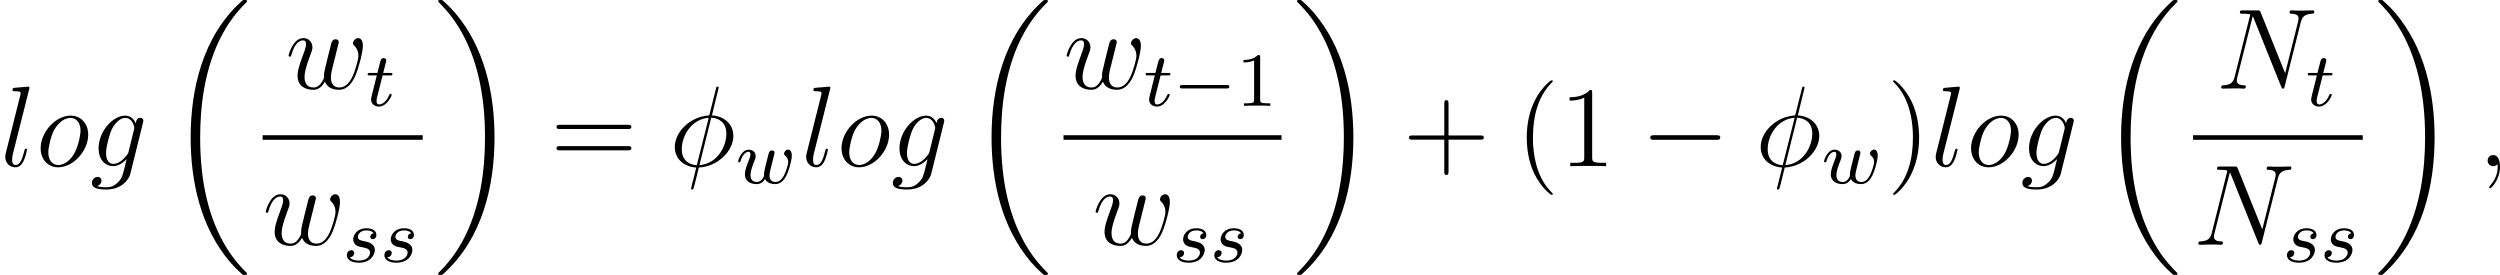
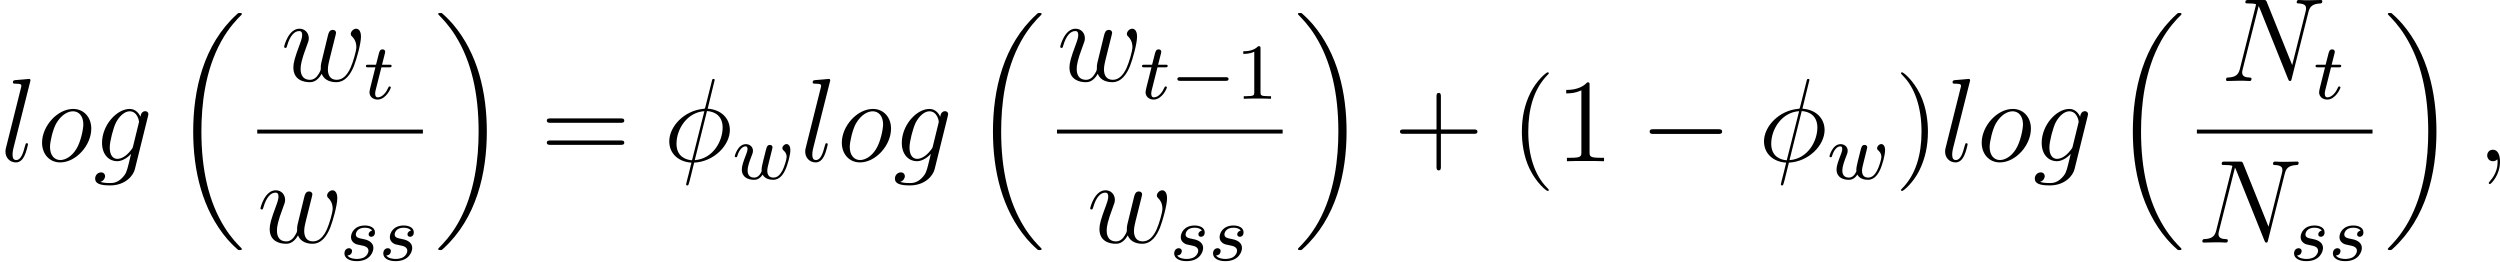
- <svg xmlns="http://www.w3.org/2000/svg" xmlns:xlink="http://www.w3.org/1999/xlink" version="1.1" width="260.826pt" height="28.68pt" viewBox="92.355 568.527 260.826 28.68">
+ <svg xmlns="http://www.w3.org/2000/svg" xmlns:xlink="http://www.w3.org/1999/xlink" version="1.1" width="252.026pt" height="26.327pt" viewBox="96.755 568.423 252.026 26.327">
  <defs>
-     <use id="g16-0" xlink:href="#g2-0" transform="scale(1.095891)" />
-     <path id="g2-0" d="M7.189-2.509C7.375-2.509 7.571-2.509 7.571-2.727S7.375-2.945 7.189-2.945H1.287C1.102-2.945 .905-2.945 .905-2.727S1.102-2.509 1.287-2.509H7.189Z" />
-     <path id="g21-49" d="M2.503-5.077C2.503-5.292 2.487-5.3 2.271-5.3C1.945-4.981 1.522-4.79 .765-4.79V-4.527C.98-4.527 1.411-4.527 1.873-4.742V-.654C1.873-.359 1.849-.263 1.092-.263H.813V0C1.14-.024 1.825-.024 2.184-.024S3.236-.024 3.563 0V-.263H3.284C2.527-.263 2.503-.359 2.503-.654V-5.077Z" />
-     <path id="g18-115" d="M3.212-2.997C3.029-2.965 2.861-2.821 2.861-2.622C2.861-2.479 2.957-2.375 3.132-2.375C3.252-2.375 3.499-2.463 3.499-2.821C3.499-3.316 2.981-3.515 2.487-3.515C1.419-3.515 1.084-2.758 1.084-2.351C1.084-2.271 1.084-1.985 1.379-1.761C1.562-1.618 1.698-1.594 2.112-1.514C2.391-1.459 2.845-1.379 2.845-.964C2.845-.757 2.694-.494 2.471-.343C2.176-.151 1.785-.143 1.658-.143C1.467-.143 .925-.175 .725-.494C1.132-.51 1.188-.837 1.188-.933C1.188-1.172 .972-1.227 .877-1.227C.749-1.227 .422-1.132 .422-.693C.422-.223 .917 .08 1.658 .08C3.045 .08 3.339-.901 3.339-1.235C3.339-1.953 2.558-2.104 2.264-2.16C1.881-2.232 1.57-2.287 1.57-2.622C1.57-2.766 1.706-3.292 2.479-3.292C2.782-3.292 3.092-3.204 3.212-2.997Z" />
-     <path id="g18-116" d="M1.761-3.172H2.542C2.694-3.172 2.79-3.172 2.79-3.324C2.79-3.435 2.686-3.435 2.55-3.435H1.825L2.112-4.567C2.144-4.686 2.144-4.726 2.144-4.734C2.144-4.902 2.016-4.981 1.881-4.981C1.61-4.981 1.554-4.766 1.467-4.407L1.219-3.435H.454C.303-3.435 .199-3.435 .199-3.284C.199-3.172 .303-3.172 .438-3.172H1.156L.677-1.259C.63-1.06 .558-.781 .558-.669C.558-.191 .948 .08 1.371 .08C2.224 .08 2.71-1.044 2.71-1.14C2.71-1.227 2.638-1.243 2.59-1.243C2.503-1.243 2.495-1.211 2.439-1.092C2.279-.709 1.881-.143 1.395-.143C1.227-.143 1.132-.255 1.132-.518C1.132-.669 1.156-.757 1.18-.861L1.761-3.172Z" />
-     <path id="g18-119" d="M3.905-2.606C3.953-2.798 4.041-3.14 4.041-3.188C4.041-3.387 3.881-3.435 3.786-3.435C3.507-3.435 3.459-3.236 3.363-2.869C3.26-2.455 3.228-2.303 3.108-1.849C3.037-1.546 2.941-1.172 2.941-.94C2.941-.901 2.949-.837 2.949-.797C2.949-.789 2.734-.143 2.208-.143C1.889-.143 1.53-.271 1.53-.861C1.53-1.251 1.714-1.769 1.969-2.415C2.048-2.622 2.072-2.694 2.072-2.837C2.072-3.276 1.722-3.515 1.355-3.515C.566-3.515 .239-2.391 .239-2.295C.239-2.224 .295-2.192 .359-2.192C.462-2.192 .47-2.24 .494-2.319C.701-3.013 1.044-3.292 1.331-3.292C1.451-3.292 1.522-3.212 1.522-3.029C1.522-2.861 1.459-2.678 1.403-2.534C1.092-1.737 .948-1.315 .948-.964C.948-.151 1.618 .08 2.176 .08C2.303 .08 2.718 .08 3.045-.446C3.268-.016 3.77 .08 4.113 .08C4.83 .08 5.165-.59 5.308-.869C5.563-1.387 5.842-2.431 5.842-2.901C5.842-3.523 5.483-3.523 5.452-3.523C5.26-3.523 5.037-3.316 5.037-3.108C5.037-2.997 5.085-2.933 5.141-2.893C5.228-2.813 5.467-2.614 5.467-2.224C5.467-1.993 5.244-1.235 5.021-.821C4.798-.422 4.535-.143 4.136-.143C3.786-.143 3.515-.327 3.515-.837C3.515-1.044 3.571-1.267 3.682-1.714L3.905-2.606Z" />
-     <path id="g29-40" d="M3.885 2.905C3.885 2.869 3.885 2.845 3.682 2.642C2.487 1.435 1.817-.538 1.817-2.977C1.817-5.296 2.379-7.293 3.766-8.703C3.885-8.811 3.885-8.835 3.885-8.871C3.885-8.942 3.826-8.966 3.778-8.966C3.622-8.966 2.642-8.106 2.056-6.934C1.447-5.727 1.172-4.447 1.172-2.977C1.172-1.913 1.339-.49 1.961 .789C2.666 2.224 3.646 3.001 3.778 3.001C3.826 3.001 3.885 2.977 3.885 2.905Z" />
-     <path id="g29-41" d="M3.371-2.977C3.371-3.885 3.252-5.368 2.582-6.755C1.877-8.189 .897-8.966 .765-8.966C.717-8.966 .658-8.942 .658-8.871C.658-8.835 .658-8.811 .861-8.608C2.056-7.4 2.726-5.428 2.726-2.989C2.726-.669 2.164 1.327 .777 2.738C.658 2.845 .658 2.869 .658 2.905C.658 2.977 .717 3.001 .765 3.001C.921 3.001 1.901 2.14 2.487 .968C3.096-.251 3.371-1.542 3.371-2.977Z" />
-     <path id="g29-43" d="M4.77-2.762H8.07C8.237-2.762 8.452-2.762 8.452-2.977C8.452-3.204 8.249-3.204 8.07-3.204H4.77V-6.504C4.77-6.671 4.77-6.886 4.555-6.886C4.328-6.886 4.328-6.683 4.328-6.504V-3.204H1.028C.861-3.204 .646-3.204 .646-2.989C.646-2.762 .849-2.762 1.028-2.762H4.328V.538C4.328 .705 4.328 .921 4.543 .921C4.77 .921 4.77 .717 4.77 .538V-2.762Z" />
-     <path id="g29-49" d="M3.443-7.663C3.443-7.938 3.443-7.95 3.204-7.95C2.917-7.627 2.319-7.185 1.088-7.185V-6.838C1.363-6.838 1.961-6.838 2.618-7.149V-.921C2.618-.49 2.582-.347 1.53-.347H1.16V0C1.482-.024 2.642-.024 3.037-.024S4.579-.024 4.902 0V-.347H4.531C3.479-.347 3.443-.49 3.443-.921V-7.663Z" />
-     <path id="g29-61" d="M8.07-3.873C8.237-3.873 8.452-3.873 8.452-4.089C8.452-4.316 8.249-4.316 8.07-4.316H1.028C.861-4.316 .646-4.316 .646-4.101C.646-3.873 .849-3.873 1.028-3.873H8.07ZM8.07-1.65C8.237-1.65 8.452-1.65 8.452-1.865C8.452-2.092 8.249-2.092 8.07-2.092H1.028C.861-2.092 .646-2.092 .646-1.877C.646-1.65 .849-1.65 1.028-1.65H8.07Z" />
-     <path id="g19-30" d="M5.141-8.189C5.141-8.297 5.057-8.297 5.021-8.297C4.914-8.297 4.902-8.273 4.854-8.07L4.208-5.499C4.172-5.344 4.16-5.332 4.148-5.32C4.136-5.296 4.053-5.284 4.029-5.284C2.068-5.117 .562-3.503 .562-2.008C.562-.717 1.554 .072 2.798 .143C2.702 .514 2.618 .897 2.523 1.267C2.355 1.901 2.26 2.295 2.26 2.343C2.26 2.367 2.26 2.439 2.379 2.439C2.415 2.439 2.463 2.439 2.487 2.391C2.511 2.367 2.582 2.08 2.63 1.925L3.072 .143C5.117 .036 6.671-1.638 6.671-3.144C6.671-4.352 5.762-5.212 4.435-5.296L5.141-8.189ZM4.364-5.057C5.153-5.009 5.942-4.567 5.942-3.395C5.942-2.044 4.997-.251 3.132-.108L4.364-5.057ZM2.857-.096C2.271-.132 1.291-.442 1.291-1.757C1.291-3.264 2.379-4.937 4.101-5.045L2.857-.096Z" />
-     <path id="g19-59" d="M2.331 .048C2.331-.646 2.104-1.16 1.614-1.16C1.231-1.16 1.04-.849 1.04-.586S1.219 0 1.626 0C1.781 0 1.913-.048 2.02-.155C2.044-.179 2.056-.179 2.068-.179C2.092-.179 2.092-.012 2.092 .048C2.092 .442 2.02 1.219 1.327 1.997C1.196 2.14 1.196 2.164 1.196 2.188C1.196 2.248 1.255 2.307 1.315 2.307C1.411 2.307 2.331 1.423 2.331 .048Z" />
-     <path id="g19-78" d="M8.847-6.91C8.978-7.424 9.17-7.783 10.078-7.819C10.114-7.819 10.258-7.831 10.258-8.034C10.258-8.165 10.15-8.165 10.102-8.165C9.863-8.165 9.253-8.141 9.014-8.141H8.44C8.273-8.141 8.058-8.165 7.89-8.165C7.819-8.165 7.675-8.165 7.675-7.938C7.675-7.819 7.771-7.819 7.855-7.819C8.572-7.795 8.62-7.52 8.62-7.305C8.62-7.197 8.608-7.161 8.572-6.994L7.221-1.602L4.663-7.962C4.579-8.153 4.567-8.165 4.304-8.165H2.845C2.606-8.165 2.499-8.165 2.499-7.938C2.499-7.819 2.582-7.819 2.809-7.819C2.869-7.819 3.575-7.819 3.575-7.711C3.575-7.687 3.551-7.592 3.539-7.556L1.949-1.219C1.805-.634 1.518-.383 .729-.347C.669-.347 .55-.335 .55-.12C.55 0 .669 0 .705 0C.944 0 1.554-.024 1.793-.024H2.367C2.534-.024 2.738 0 2.905 0C2.989 0 3.12 0 3.12-.227C3.12-.335 3.001-.347 2.953-.347C2.558-.359 2.176-.43 2.176-.861C2.176-.956 2.2-1.064 2.224-1.16L3.838-7.556C3.909-7.436 3.909-7.412 3.957-7.305L6.802-.215C6.862-.072 6.886 0 6.994 0C7.113 0 7.125-.036 7.173-.239L8.847-6.91Z" />
-     <path id="g19-103" d="M4.041-1.518C3.993-1.327 3.969-1.279 3.814-1.1C3.324-.466 2.821-.239 2.451-.239C2.056-.239 1.686-.55 1.686-1.375C1.686-2.008 2.044-3.347 2.307-3.885C2.654-4.555 3.192-5.033 3.694-5.033C4.483-5.033 4.639-4.053 4.639-3.981L4.603-3.814L4.041-1.518ZM4.782-4.483C4.627-4.83 4.292-5.272 3.694-5.272C2.391-5.272 .909-3.634 .909-1.853C.909-.61 1.662 0 2.427 0C3.061 0 3.622-.502 3.838-.741L3.575 .335C3.407 .992 3.335 1.291 2.905 1.71C2.415 2.2 1.961 2.2 1.698 2.2C1.339 2.2 1.04 2.176 .741 2.08C1.124 1.973 1.219 1.638 1.219 1.506C1.219 1.315 1.076 1.124 .813 1.124C.526 1.124 .215 1.363 .215 1.757C.215 2.248 .705 2.439 1.722 2.439C3.264 2.439 4.065 1.447 4.22 .801L5.547-4.555C5.583-4.698 5.583-4.722 5.583-4.746C5.583-4.914 5.452-5.045 5.272-5.045C4.985-5.045 4.818-4.806 4.782-4.483Z" />
-     <path id="g19-108" d="M3.037-7.998C3.049-8.046 3.072-8.118 3.072-8.177C3.072-8.297 2.953-8.297 2.929-8.297C2.917-8.297 2.487-8.261 2.271-8.237C2.068-8.225 1.889-8.201 1.674-8.189C1.387-8.165 1.303-8.153 1.303-7.938C1.303-7.819 1.423-7.819 1.542-7.819C2.152-7.819 2.152-7.711 2.152-7.592C2.152-7.544 2.152-7.52 2.092-7.305L.61-1.375C.574-1.243 .55-1.148 .55-.956C.55-.359 .992 .12 1.602 .12C1.997 .12 2.26-.143 2.451-.514C2.654-.909 2.821-1.662 2.821-1.71C2.821-1.769 2.774-1.817 2.702-1.817C2.594-1.817 2.582-1.757 2.534-1.578C2.319-.753 2.104-.12 1.626-.12C1.267-.12 1.267-.502 1.267-.669C1.267-.717 1.267-.968 1.351-1.303L3.037-7.998Z" />
-     <path id="g19-111" d="M5.452-3.288C5.452-4.423 4.71-5.272 3.622-5.272C2.044-5.272 .49-3.551 .49-1.865C.49-.729 1.231 .12 2.319 .12C3.909 .12 5.452-1.602 5.452-3.288ZM2.331-.12C1.733-.12 1.291-.598 1.291-1.435C1.291-1.985 1.578-3.204 1.913-3.802C2.451-4.722 3.12-5.033 3.61-5.033C4.196-5.033 4.651-4.555 4.651-3.718C4.651-3.24 4.4-1.961 3.945-1.231C3.455-.43 2.798-.12 2.331-.12Z" />
-     <path id="g19-119" d="M4.113-.729C4.376-.012 5.117 .12 5.571 .12C6.48 .12 7.018-.669 7.352-1.494C7.627-2.188 8.07-3.766 8.07-4.471C8.07-5.2 7.699-5.272 7.592-5.272C7.305-5.272 7.042-4.985 7.042-4.746C7.042-4.603 7.125-4.519 7.185-4.471C7.293-4.364 7.603-4.041 7.603-3.419C7.603-3.013 7.269-1.889 7.018-1.327C6.683-.598 6.241-.12 5.619-.12C4.949-.12 4.734-.622 4.734-1.172C4.734-1.518 4.842-1.937 4.89-2.14L5.392-4.148C5.452-4.388 5.559-4.806 5.559-4.854C5.559-5.033 5.416-5.153 5.236-5.153C4.89-5.153 4.806-4.854 4.734-4.567C4.615-4.101 4.113-2.08 4.065-1.817C4.017-1.614 4.017-1.482 4.017-1.219C4.017-.933 3.634-.478 3.622-.454C3.491-.323 3.3-.12 2.929-.12C1.985-.12 1.985-1.016 1.985-1.219C1.985-1.602 2.068-2.128 2.606-3.551C2.75-3.921 2.809-4.077 2.809-4.316C2.809-4.818 2.451-5.272 1.865-5.272C.765-5.272 .323-3.539 .323-3.443C.323-3.395 .371-3.335 .454-3.335C.562-3.335 .574-3.383 .622-3.551C.921-4.603 1.387-5.033 1.829-5.033C1.949-5.033 2.14-5.021 2.14-4.639C2.14-4.579 2.14-4.328 1.937-3.802C1.375-2.307 1.255-1.817 1.255-1.363C1.255-.108 2.283 .12 2.893 .12C3.096 .12 3.634 .12 4.113-.729Z" />
-     <path id="g13-18" d="M8.369 28.083C8.369 28.035 8.345 28.011 8.321 27.975C7.878 27.533 7.077 26.732 6.276 25.441C4.352 22.356 3.479 18.471 3.479 13.868C3.479 10.652 3.909 6.504 5.882 2.941C6.826 1.243 7.807 .263 8.333-.263C8.369-.299 8.369-.323 8.369-.359C8.369-.478 8.285-.478 8.118-.478S7.926-.478 7.747-.299C3.742 3.347 2.487 8.823 2.487 13.856C2.487 18.554 3.563 23.289 6.599 26.863C6.838 27.138 7.293 27.628 7.783 28.059C7.926 28.202 7.95 28.202 8.118 28.202S8.369 28.202 8.369 28.083Z" />
-     <path id="g13-19" d="M6.3 13.868C6.3 9.17 5.224 4.435 2.188 .861C1.949 .586 1.494 .096 1.004-.335C.861-.478 .837-.478 .669-.478C.526-.478 .418-.478 .418-.359C.418-.311 .466-.263 .49-.239C.909 .191 1.71 .992 2.511 2.283C4.435 5.368 5.308 9.253 5.308 13.856C5.308 17.072 4.878 21.22 2.905 24.783C1.961 26.481 .968 27.473 .466 27.975C.442 28.011 .418 28.047 .418 28.083C.418 28.202 .526 28.202 .669 28.202C.837 28.202 .861 28.202 1.04 28.023C5.045 24.377 6.3 18.901 6.3 13.868Z" />
-     <path id="g15-0" d="M5.571-1.809C5.699-1.809 5.874-1.809 5.874-1.993S5.699-2.176 5.571-2.176H1.004C.877-2.176 .701-2.176 .701-1.993S.877-1.809 1.004-1.809H5.571Z" />
+     <path id="g2-0" d="M7.571-2.727C7.571-2.945 7.364-2.945 7.211-2.945H1.265C1.113-2.945 .905-2.945 .905-2.727S1.113-2.509 1.265-2.509H7.211C7.364-2.509 7.571-2.509 7.571-2.727Z" />
+     <path id="g20-49" d="M3.563 0V-.263H3.284C2.527-.263 2.503-.359 2.503-.654V-5.077C2.503-5.292 2.487-5.3 2.271-5.3C1.945-4.981 1.522-4.79 .765-4.79V-4.527C.98-4.527 1.411-4.527 1.873-4.742V-.654C1.873-.359 1.849-.263 1.092-.263H.813V0C1.14-.024 1.825-.024 2.184-.024S3.236-.024 3.563 0Z" />
+     <path id="g14-0" d="M5.866-1.993C5.866-2.176 5.691-2.176 5.579-2.176H.996C.885-2.176 .709-2.176 .709-1.993S.885-1.809 .996-1.809H5.579C5.691-1.809 5.866-1.809 5.866-1.993Z" />
+     <use id="g15-0" xlink:href="#g2-0" transform="scale(1.095891)" />
+     <path id="g21-40" d="M3.885 2.905C3.885 2.869 3.885 2.845 3.682 2.642C2.487 1.435 1.817-.538 1.817-2.977C1.817-5.296 2.379-7.293 3.766-8.703C3.885-8.811 3.885-8.835 3.885-8.871C3.885-8.942 3.826-8.966 3.778-8.966C3.622-8.966 2.642-8.106 2.056-6.934C1.447-5.727 1.172-4.447 1.172-2.977C1.172-1.913 1.339-.49 1.961 .789C2.666 2.224 3.646 3.001 3.778 3.001C3.826 3.001 3.885 2.977 3.885 2.905Z" />
+     <path id="g21-41" d="M3.371-2.977C3.371-3.885 3.252-5.368 2.582-6.755C1.877-8.189 .897-8.966 .765-8.966C.717-8.966 .658-8.942 .658-8.871C.658-8.835 .658-8.811 .861-8.608C2.056-7.4 2.726-5.428 2.726-2.989C2.726-.669 2.164 1.327 .777 2.738C.658 2.845 .658 2.869 .658 2.905C.658 2.977 .717 3.001 .765 3.001C.921 3.001 1.901 2.14 2.487 .968C3.096-.251 3.371-1.542 3.371-2.977Z" />
+     <path id="g21-43" d="M8.452-2.977C8.452-3.204 8.249-3.204 8.07-3.204H4.77V-6.504C4.77-6.671 4.77-6.886 4.555-6.886C4.328-6.886 4.328-6.683 4.328-6.504V-3.204H1.028C.861-3.204 .646-3.204 .646-2.989C.646-2.762 .849-2.762 1.028-2.762H4.328V.538C4.328 .705 4.328 .921 4.543 .921C4.77 .921 4.77 .717 4.77 .538V-2.762H8.07C8.237-2.762 8.452-2.762 8.452-2.977Z" />
+     <path id="g21-49" d="M4.902 0V-.347H4.531C3.479-.347 3.443-.49 3.443-.921V-7.663C3.443-7.938 3.443-7.95 3.204-7.95C2.917-7.627 2.319-7.185 1.088-7.185V-6.838C1.363-6.838 1.961-6.838 2.618-7.149V-.921C2.618-.49 2.582-.347 1.53-.347H1.16V0C1.482-.024 2.642-.024 3.037-.024S4.579-.024 4.902 0Z" />
+     <path id="g21-61" d="M8.452-4.089C8.452-4.316 8.249-4.316 8.07-4.316H1.028C.861-4.316 .646-4.316 .646-4.101C.646-3.873 .849-3.873 1.028-3.873H8.07C8.237-3.873 8.452-3.873 8.452-4.089ZM8.452-1.865C8.452-2.092 8.249-2.092 8.07-2.092H1.028C.861-2.092 .646-2.092 .646-1.877C.646-1.65 .849-1.65 1.028-1.65H8.07C8.237-1.65 8.452-1.65 8.452-1.865Z" />
+     <path id="g17-115" d="M3.339-1.235C3.339-1.953 2.558-2.104 2.264-2.16C1.881-2.232 1.57-2.287 1.57-2.622C1.57-2.766 1.706-3.292 2.479-3.292C2.782-3.292 3.092-3.204 3.212-2.997C3.029-2.965 2.861-2.821 2.861-2.622C2.861-2.479 2.957-2.375 3.132-2.375C3.252-2.375 3.499-2.463 3.499-2.821C3.499-3.316 2.981-3.515 2.487-3.515C1.419-3.515 1.084-2.758 1.084-2.351C1.084-2.271 1.084-1.985 1.379-1.761C1.562-1.618 1.698-1.594 2.112-1.514C2.391-1.459 2.845-1.379 2.845-.964C2.845-.757 2.694-.494 2.471-.343C2.176-.151 1.785-.143 1.658-.143C1.467-.143 .925-.175 .725-.494C1.132-.51 1.188-.837 1.188-.933C1.188-1.172 .972-1.227 .877-1.227C.749-1.227 .422-1.132 .422-.693C.422-.223 .917 .08 1.658 .08C3.045 .08 3.339-.901 3.339-1.235Z" />
+     <path id="g17-116" d="M2.71-1.14C2.71-1.227 2.638-1.243 2.59-1.243C2.503-1.243 2.495-1.211 2.439-1.092C2.279-.709 1.881-.143 1.395-.143C1.227-.143 1.132-.255 1.132-.518C1.132-.669 1.156-.757 1.18-.861L1.761-3.172H2.542C2.694-3.172 2.79-3.172 2.79-3.324C2.79-3.435 2.686-3.435 2.55-3.435H1.825L2.112-4.567C2.144-4.686 2.144-4.734 2.144-4.734C2.144-4.902 2.016-4.981 1.881-4.981C1.61-4.981 1.554-4.766 1.467-4.407L1.219-3.435H.454C.303-3.435 .199-3.435 .199-3.284C.199-3.172 .303-3.172 .438-3.172H1.156L.677-1.259C.63-1.06 .558-.781 .558-.669C.558-.191 .948 .08 1.371 .08C2.224 .08 2.71-1.044 2.71-1.14Z" />
+     <path id="g17-119" d="M5.842-2.901C5.842-3.523 5.483-3.523 5.452-3.523C5.26-3.523 5.037-3.316 5.037-3.108C5.037-2.997 5.085-2.933 5.141-2.893C5.228-2.813 5.467-2.614 5.467-2.224C5.467-1.993 5.244-1.235 5.021-.821C4.798-.422 4.535-.143 4.136-.143C3.786-.143 3.515-.327 3.515-.837C3.515-1.044 3.571-1.267 3.682-1.714L3.905-2.606C3.953-2.798 4.041-3.14 4.041-3.188C4.041-3.387 3.881-3.435 3.786-3.435C3.507-3.435 3.459-3.236 3.363-2.869L3.108-1.849C3.037-1.546 2.941-1.172 2.941-.94C2.941-.901 2.949-.837 2.949-.797C2.949-.797 2.734-.143 2.208-.143C1.889-.143 1.53-.271 1.53-.861C1.53-1.251 1.714-1.769 1.969-2.415C2.048-2.622 2.072-2.694 2.072-2.837C2.072-3.276 1.722-3.515 1.355-3.515C.566-3.515 .239-2.391 .239-2.295C.239-2.224 .295-2.192 .359-2.192C.462-2.192 .47-2.24 .494-2.319C.701-3.013 1.044-3.292 1.331-3.292C1.451-3.292 1.522-3.212 1.522-3.029C1.522-2.861 1.459-2.678 1.403-2.534C1.092-1.737 .948-1.315 .948-.964C.948-.151 1.618 .08 2.176 .08C2.303 .08 2.718 .08 3.045-.446C3.268-.016 3.77 .08 4.113 .08C4.83 .08 5.165-.59 5.308-.869C5.563-1.387 5.842-2.431 5.842-2.901Z" />
+     <path id="g28-18" d="M6.974 23.402C6.974 23.362 6.954 23.342 6.934 23.313C6.565 22.944 5.898 22.276 5.23 21.2C3.626 18.63 2.899 15.392 2.899 11.557C2.899 8.877 3.258 5.42 4.902 2.451C5.689 1.036 6.506 .219 6.944-.219C6.974-.249 6.974-.269 6.974-.299C6.974-.399 6.904-.399 6.765-.399S6.605-.399 6.456-.249C3.118 2.79 2.072 7.352 2.072 11.547C2.072 15.462 2.969 19.407 5.499 22.386C5.699 22.615 6.077 23.024 6.486 23.382C6.605 23.502 6.625 23.502 6.765 23.502S6.974 23.502 6.974 23.402Z" />
+     <path id="g28-19" d="M5.25 11.557C5.25 7.641 4.354 3.696 1.823 .717C1.624 .488 1.245 .08 .837-.279C.717-.399 .697-.399 .558-.399C.438-.399 .349-.399 .349-.299C.349-.259 .389-.219 .408-.199C.757 .159 1.425 .827 2.092 1.903C3.696 4.473 4.423 7.711 4.423 11.547C4.423 14.227 4.065 17.684 2.421 20.653C1.634 22.067 .807 22.894 .389 23.313C.369 23.342 .349 23.372 .349 23.402C.349 23.502 .438 23.502 .558 23.502C.697 23.502 .717 23.502 .867 23.352C4.204 20.314 5.25 15.751 5.25 11.557Z" />
+     <path id="g18-30" d="M6.671-3.144C6.671-4.352 5.762-5.212 4.435-5.296L5.141-8.189C5.141-8.297 5.057-8.297 5.021-8.297C4.914-8.297 4.902-8.273 4.854-8.07L4.208-5.499C4.172-5.344 4.148-5.32 4.148-5.32C4.136-5.296 4.029-5.284 4.029-5.284C2.068-5.117 .562-3.503 .562-2.008C.562-.717 1.554 .072 2.798 .143L2.523 1.267C2.355 1.901 2.26 2.295 2.26 2.343C2.26 2.343 2.26 2.439 2.379 2.439C2.415 2.439 2.463 2.439 2.487 2.391C2.511 2.367 2.582 2.08 2.63 1.925L3.072 .143C5.117 .036 6.671-1.638 6.671-3.144ZM5.942-3.395C5.942-2.044 4.997-.251 3.132-.108L4.364-5.057C5.153-5.009 5.942-4.567 5.942-3.395ZM4.101-5.045L2.857-.096C2.271-.132 1.291-.442 1.291-1.757C1.291-3.264 2.379-4.937 4.101-5.045Z" />
+     <path id="g18-59" d="M2.331 .048C2.331-.646 2.104-1.16 1.614-1.16C1.231-1.16 1.04-.849 1.04-.586S1.219 0 1.626 0C1.781 0 1.913-.048 2.02-.155C2.044-.179 2.068-.179 2.068-.179S2.092-.012 2.092 .048C2.092 .442 2.02 1.219 1.327 1.997C1.196 2.14 1.196 2.188 1.196 2.188C1.196 2.248 1.255 2.307 1.315 2.307C1.411 2.307 2.331 1.423 2.331 .048Z" />
+     <path id="g18-78" d="M10.258-8.034C10.258-8.165 10.15-8.165 10.102-8.165L9.014-8.141H8.44C8.273-8.141 8.058-8.165 7.89-8.165C7.819-8.165 7.675-8.165 7.675-7.938C7.675-7.819 7.771-7.819 7.855-7.819C8.572-7.795 8.62-7.52 8.62-7.305C8.62-7.197 8.608-7.161 8.572-6.994L7.221-1.602L4.663-7.962C4.579-8.153 4.567-8.165 4.304-8.165H2.845C2.606-8.165 2.499-8.165 2.499-7.938C2.499-7.819 2.582-7.819 2.809-7.819C2.869-7.819 3.575-7.819 3.575-7.711C3.575-7.711 3.551-7.592 3.539-7.556L1.949-1.219C1.805-.634 1.518-.383 .729-.347C.669-.347 .55-.335 .55-.12C.55 0 .669 0 .705 0L1.793-.024H2.367C2.534-.024 2.738 0 2.905 0C2.989 0 3.12 0 3.12-.227C3.12-.335 3.001-.347 2.953-.347C2.558-.359 2.176-.43 2.176-.861C2.176-.956 2.2-1.064 2.224-1.16L3.838-7.556C3.909-7.436 3.909-7.412 3.957-7.305L6.802-.215C6.862-.072 6.886 0 6.994 0C7.113 0 7.125-.036 7.173-.239L8.847-6.91C8.978-7.424 9.17-7.783 10.078-7.819C10.114-7.819 10.258-7.831 10.258-8.034Z" />
+     <path id="g18-103" d="M4.041-1.518C3.993-1.327 3.969-1.279 3.814-1.1C3.324-.466 2.821-.239 2.451-.239C2.056-.239 1.686-.55 1.686-1.375C1.686-2.008 2.044-3.347 2.307-3.885C2.654-4.555 3.192-5.033 3.694-5.033C4.483-5.033 4.639-4.053 4.639-3.981L4.603-3.814L4.041-1.518ZM4.22 .801L5.547-4.555C5.583-4.698 5.583-4.746 5.583-4.746C5.583-4.914 5.452-5.045 5.272-5.045C4.985-5.045 4.818-4.806 4.782-4.483C4.627-4.83 4.292-5.272 3.694-5.272C2.391-5.272 .909-3.634 .909-1.853C.909-.61 1.662 0 2.427 0C3.061 0 3.622-.502 3.838-.741C3.634 .06 3.634 .084 3.575 .335C3.407 .992 3.335 1.291 2.905 1.71C2.415 2.2 1.961 2.2 1.698 2.2C1.339 2.2 1.04 2.176 .741 2.08C1.124 1.973 1.219 1.638 1.219 1.506C1.219 1.315 1.076 1.124 .813 1.124C.526 1.124 .215 1.363 .215 1.757C.215 2.248 .705 2.439 1.722 2.439C3.264 2.439 4.065 1.447 4.22 .801Z" />
+     <path id="g18-108" d="M2.821-1.71C2.821-1.769 2.774-1.817 2.702-1.817C2.594-1.817 2.582-1.757 2.534-1.578C2.319-.753 2.104-.12 1.626-.12C1.267-.12 1.267-.502 1.267-.669C1.267-.717 1.267-.968 1.351-1.303L3.037-7.998C3.049-8.046 3.072-8.118 3.072-8.177C3.072-8.297 2.929-8.297 2.929-8.297L2.271-8.237C2.068-8.225 1.889-8.201 1.674-8.189C1.387-8.165 1.303-8.153 1.303-7.938C1.303-7.819 1.423-7.819 1.542-7.819C2.152-7.819 2.152-7.711 2.152-7.592C2.152-7.544 2.152-7.52 2.092-7.305L.61-1.375C.574-1.243 .55-1.148 .55-.956C.55-.359 .992 .12 1.602 .12C1.997 .12 2.26-.143 2.451-.514C2.654-.909 2.821-1.662 2.821-1.71Z" />
+     <path id="g18-111" d="M5.452-3.288C5.452-4.423 4.71-5.272 3.622-5.272C2.044-5.272 .49-3.551 .49-1.865C.49-.729 1.231 .12 2.319 .12C3.909 .12 5.452-1.602 5.452-3.288ZM4.651-3.718C4.651-3.24 4.4-1.961 3.945-1.231C3.455-.43 2.798-.12 2.331-.12C1.733-.12 1.291-.598 1.291-1.435C1.291-1.985 1.578-3.204 1.913-3.802C2.451-4.722 3.12-5.033 3.61-5.033C4.196-5.033 4.651-4.555 4.651-3.718Z" />
+     <path id="g18-119" d="M7.352-1.494C7.627-2.188 8.07-3.766 8.07-4.471C8.07-5.2 7.699-5.272 7.592-5.272C7.305-5.272 7.042-4.985 7.042-4.746C7.042-4.603 7.125-4.519 7.185-4.471C7.293-4.364 7.603-4.041 7.603-3.419C7.603-3.013 7.269-1.889 7.018-1.327C6.683-.598 6.241-.12 5.619-.12C4.949-.12 4.734-.622 4.734-1.172C4.734-1.518 4.842-1.937 4.89-2.14L5.392-4.148C5.452-4.388 5.559-4.806 5.559-4.854C5.559-5.033 5.416-5.153 5.236-5.153C4.89-5.153 4.806-4.854 4.734-4.567L4.065-1.817C4.017-1.614 4.017-1.482 4.017-1.219C4.017-.933 3.634-.478 3.622-.454C3.491-.323 3.3-.12 2.929-.12C1.985-.12 1.985-1.016 1.985-1.219C1.985-1.602 2.068-2.128 2.606-3.551C2.75-3.921 2.809-4.077 2.809-4.316C2.809-4.818 2.451-5.272 1.865-5.272C.765-5.272 .323-3.539 .323-3.443C.323-3.395 .371-3.335 .454-3.335C.562-3.335 .574-3.383 .622-3.551C.921-4.603 1.387-5.033 1.829-5.033C1.949-5.033 2.14-5.021 2.14-4.639C2.14-4.579 2.14-4.328 1.937-3.802C1.375-2.307 1.255-1.817 1.255-1.363C1.255-.108 2.283 .12 2.893 .12C3.096 .12 3.634 .12 4.113-.729C4.376-.012 5.117 .12 5.571 .12C6.48 .12 7.018-.669 7.352-1.494Z" />
  </defs>
  <g id="page1">
-     <use x="92.355" y="585.862" xlink:href="#g19-108" />
-     <use x="96.105" y="585.862" xlink:href="#g19-111" />
-     <use x="101.732" y="585.862" xlink:href="#g19-103" />
-     <use x="109.759" y="569.005" xlink:href="#g13-18" />
-     <use x="122.142" y="577.774" xlink:href="#g19-119" />
-     <use x="130.51" y="579.568" xlink:href="#g18-116" />
-     <rect x="119.755" y="582.634" height=".478" width="16.698" />
-     <use x="119.755" y="594.063" xlink:href="#g19-119" />
-     <use x="128.123" y="595.856" xlink:href="#g18-115" />
-     <use x="132.039" y="595.856" xlink:href="#g18-115" />
-     <use x="137.648" y="569.005" xlink:href="#g13-19" />
-     <use x="149.77" y="585.862" xlink:href="#g29-61" />
-     <use x="162.195" y="585.862" xlink:href="#g19-30" />
-     <use x="169.123" y="587.655" xlink:href="#g18-119" />
-     <use x="175.913" y="585.862" xlink:href="#g19-108" />
-     <use x="179.662" y="585.862" xlink:href="#g19-111" />
-     <use x="185.29" y="585.862" xlink:href="#g19-103" />
-     <use x="193.317" y="569.005" xlink:href="#g13-18" />
-     <use x="203.312" y="577.774" xlink:href="#g19-119" />
-     <use x="211.68" y="579.568" xlink:href="#g18-116" />
-     <use x="214.738" y="579.568" xlink:href="#g15-0" />
-     <use x="221.325" y="579.568" xlink:href="#g21-49" />
-     <rect x="203.312" y="582.634" height=".478" width="22.745" />
-     <use x="206.336" y="594.063" xlink:href="#g19-119" />
-     <use x="214.704" y="595.856" xlink:href="#g18-115" />
-     <use x="218.62" y="595.856" xlink:href="#g18-115" />
-     <use x="227.253" y="569.005" xlink:href="#g13-19" />
-     <use x="238.71" y="585.862" xlink:href="#g29-43" />
-     <use x="250.471" y="585.862" xlink:href="#g29-40" />
-     <use x="255.023" y="585.862" xlink:href="#g29-49" />
-     <use x="263.533" y="585.862" xlink:href="#g16-0" />
-     <use x="275.488" y="585.862" xlink:href="#g19-30" />
-     <use x="282.416" y="587.655" xlink:href="#g18-119" />
-     <use x="289.206" y="585.862" xlink:href="#g29-41" />
-     <use x="293.758" y="585.862" xlink:href="#g19-108" />
-     <use x="297.508" y="585.862" xlink:href="#g19-111" />
-     <use x="303.135" y="585.862" xlink:href="#g19-103" />
-     <use x="311.162" y="569.005" xlink:href="#g13-18" />
-     <use x="323.545" y="577.774" xlink:href="#g19-78" />
-     <use x="332.919" y="579.568" xlink:href="#g18-116" />
-     <rect x="321.158" y="582.634" height=".478" width="17.704" />
-     <use x="321.158" y="594.063" xlink:href="#g19-78" />
-     <use x="330.532" y="595.856" xlink:href="#g18-115" />
-     <use x="334.448" y="595.856" xlink:href="#g18-115" />
-     <use x="340.057" y="569.005" xlink:href="#g13-19" />
-     <use x="350.85" y="585.862" xlink:href="#g19-59" />
+     <use x="96.755" y="584.676" xlink:href="#g18-108" />
+     <use x="100.505" y="584.676" xlink:href="#g18-111" />
+     <use x="106.132" y="584.676" xlink:href="#g18-103" />
+     <use x="114.159" y="570.13" xlink:href="#g28-18" />
+     <use x="125.075" y="576.588" xlink:href="#g18-119" />
+     <use x="133.443" y="578.381" xlink:href="#g17-116" />
+     <rect x="122.688" y="581.488" height=".398" width="16.698" />
+     <use x="122.688" y="592.877" xlink:href="#g18-119" />
+     <use x="131.056" y="594.67" xlink:href="#g17-115" />
+     <use x="134.972" y="594.67" xlink:href="#g17-115" />
+     <use x="140.582" y="570.13" xlink:href="#g28-19" />
+     <use x="151.236" y="584.676" xlink:href="#g21-61" />
+     <use x="163.662" y="584.676" xlink:href="#g18-30" />
+     <use x="170.59" y="586.469" xlink:href="#g17-119" />
+     <use x="177.379" y="584.676" xlink:href="#g18-108" />
+     <use x="181.129" y="584.676" xlink:href="#g18-111" />
+     <use x="186.757" y="584.676" xlink:href="#g18-103" />
+     <use x="194.783" y="570.13" xlink:href="#g28-18" />
+     <use x="203.313" y="576.588" xlink:href="#g18-119" />
+     <use x="211.68" y="578.381" xlink:href="#g17-116" />
+     <use x="214.738" y="578.381" xlink:href="#g14-0" />
+     <use x="221.325" y="578.381" xlink:href="#g20-49" />
+     <rect x="203.313" y="581.488" height=".398" width="22.745" />
+     <use x="206.336" y="592.877" xlink:href="#g18-119" />
+     <use x="214.704" y="594.67" xlink:href="#g17-115" />
+     <use x="218.62" y="594.67" xlink:href="#g17-115" />
+     <use x="227.253" y="570.13" xlink:href="#g28-19" />
+     <use x="237.243" y="584.676" xlink:href="#g21-43" />
+     <use x="249.004" y="584.676" xlink:href="#g21-40" />
+     <use x="253.557" y="584.676" xlink:href="#g21-49" />
+     <use x="262.066" y="584.676" xlink:href="#g15-0" />
+     <use x="274.022" y="584.676" xlink:href="#g18-30" />
+     <use x="280.95" y="586.469" xlink:href="#g17-119" />
+     <use x="287.739" y="584.676" xlink:href="#g21-41" />
+     <use x="292.291" y="584.676" xlink:href="#g18-108" />
+     <use x="296.041" y="584.676" xlink:href="#g18-111" />
+     <use x="301.669" y="584.676" xlink:href="#g18-103" />
+     <use x="309.695" y="570.13" xlink:href="#g28-18" />
+     <use x="320.611" y="576.588" xlink:href="#g18-78" />
+     <use x="329.985" y="578.381" xlink:href="#g17-116" />
+     <rect x="318.225" y="581.488" height=".398" width="17.704" />
+     <use x="318.225" y="592.877" xlink:href="#g18-78" />
+     <use x="327.598" y="594.67" xlink:href="#g17-115" />
+     <use x="331.514" y="594.67" xlink:href="#g17-115" />
+     <use x="337.124" y="570.13" xlink:href="#g28-19" />
+     <use x="346.45" y="584.676" xlink:href="#g18-59" />
  </g>
</svg>
